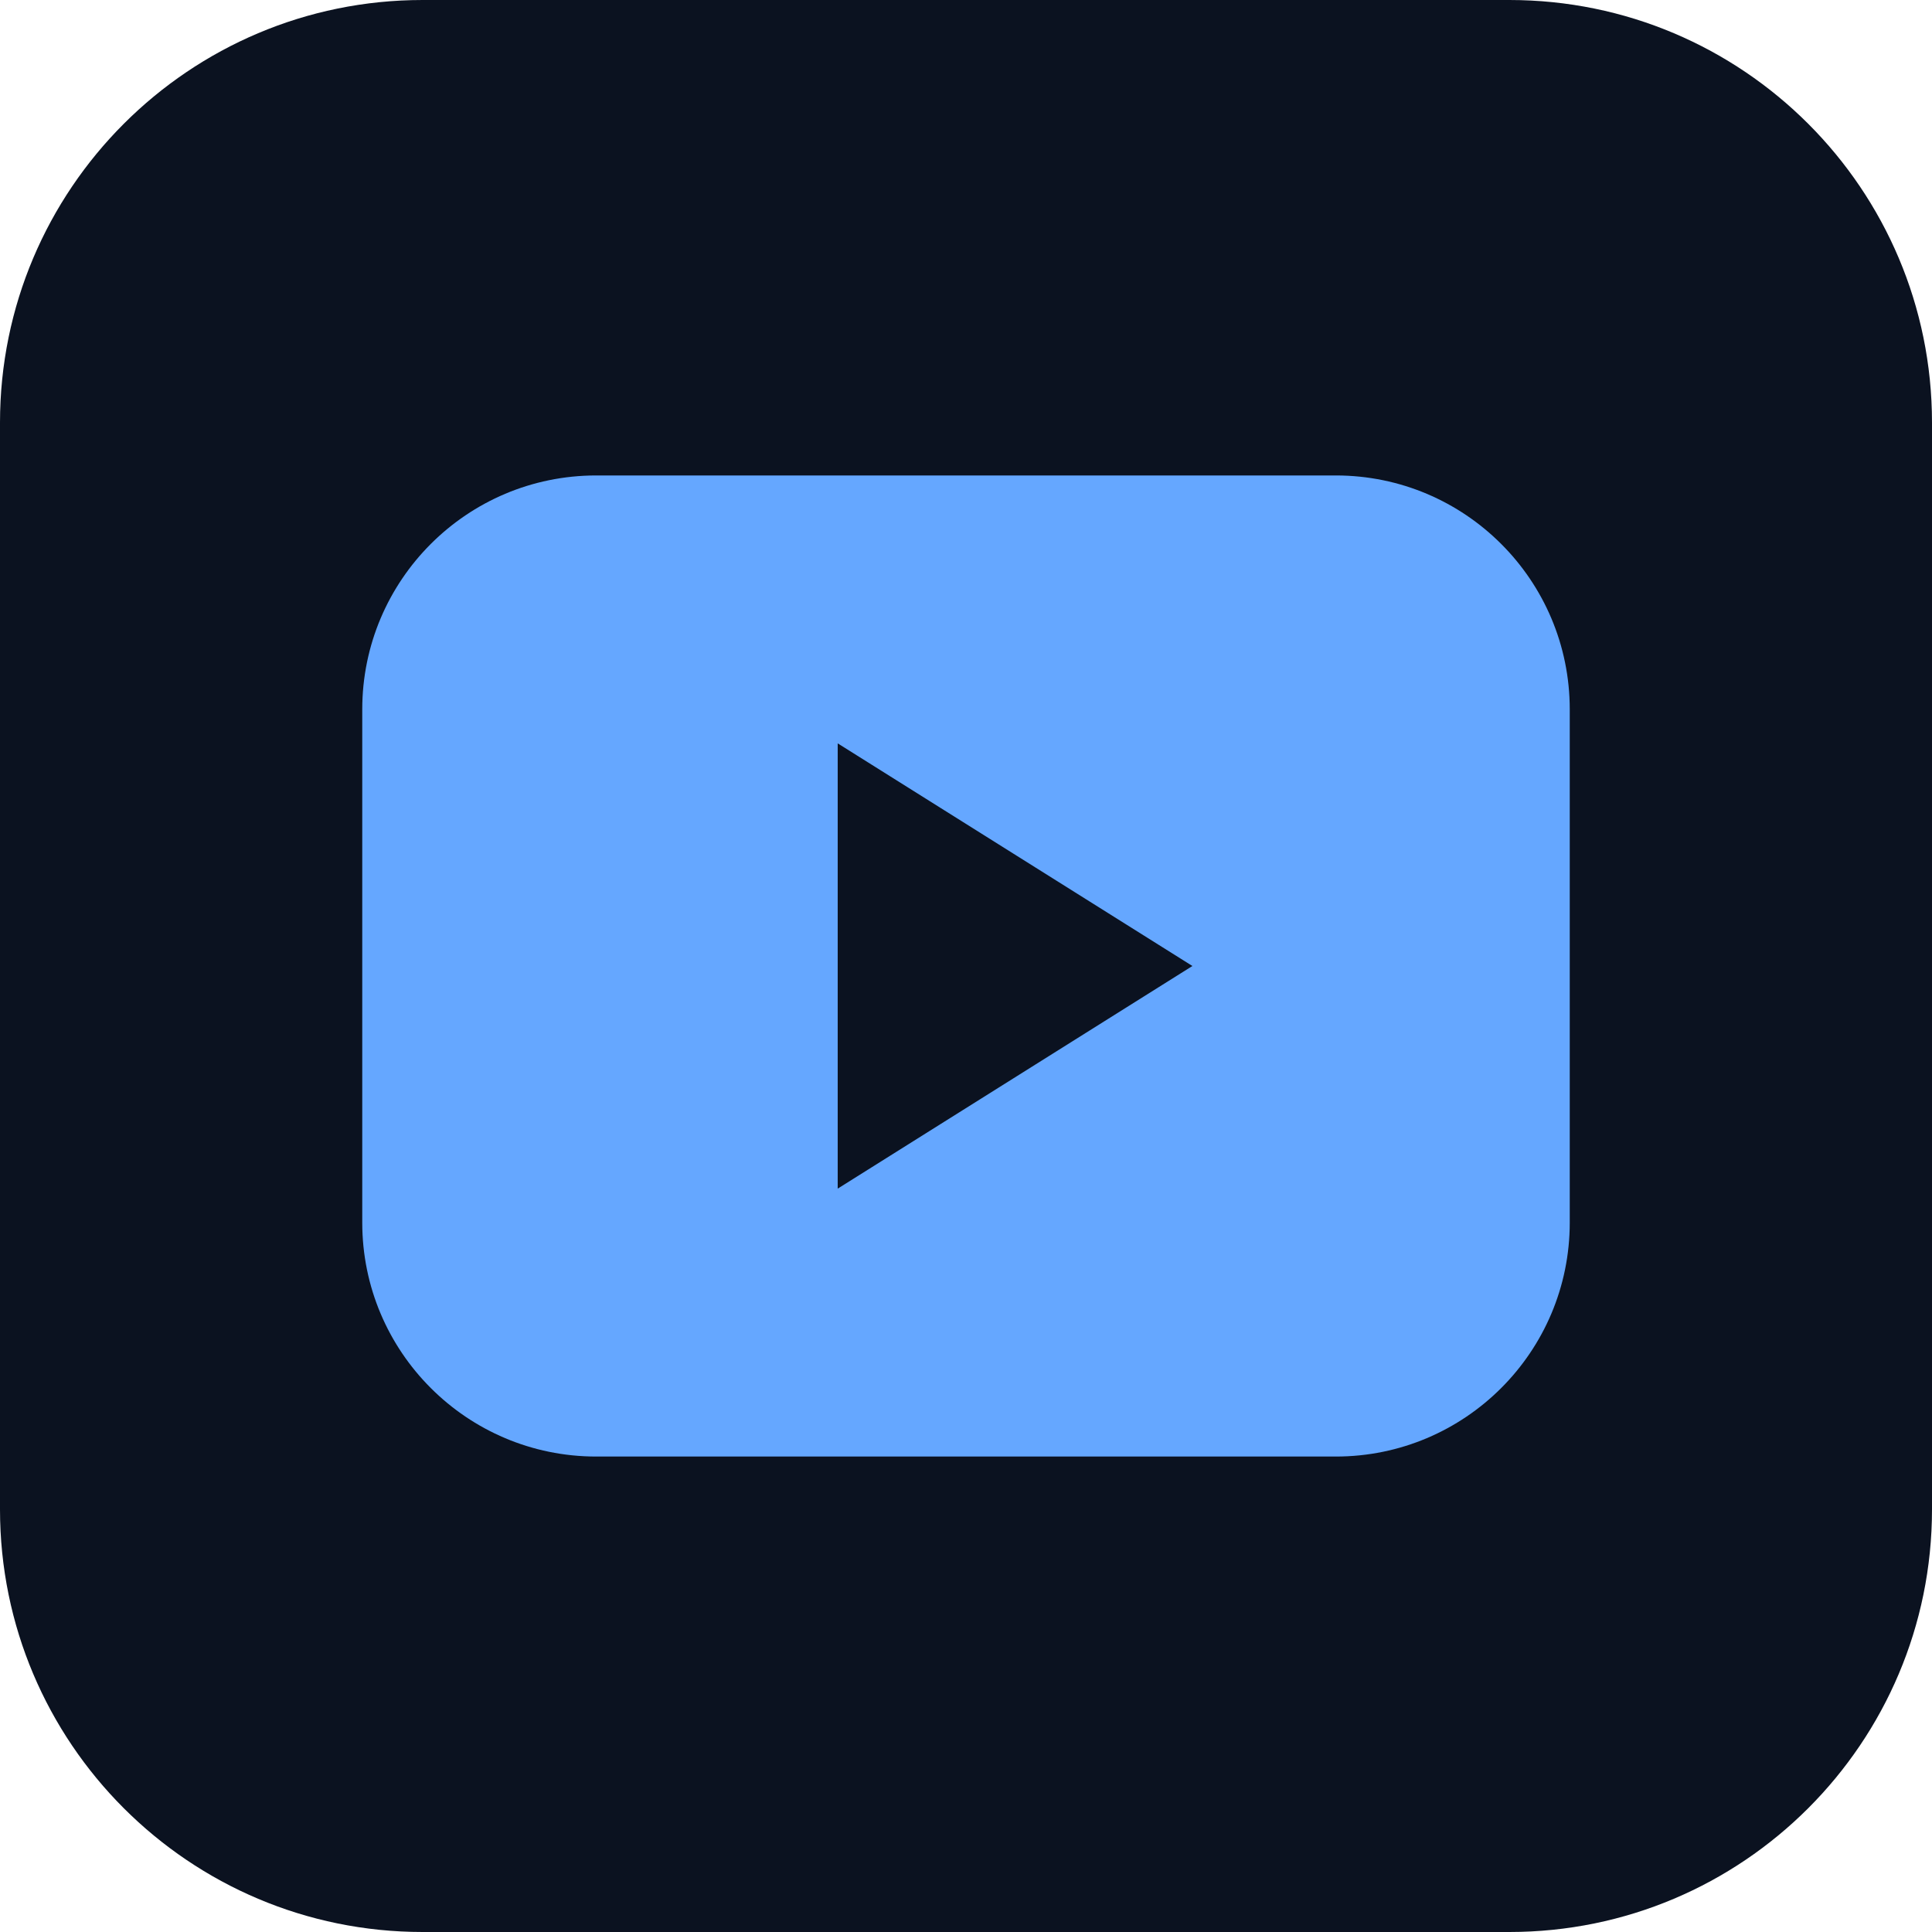
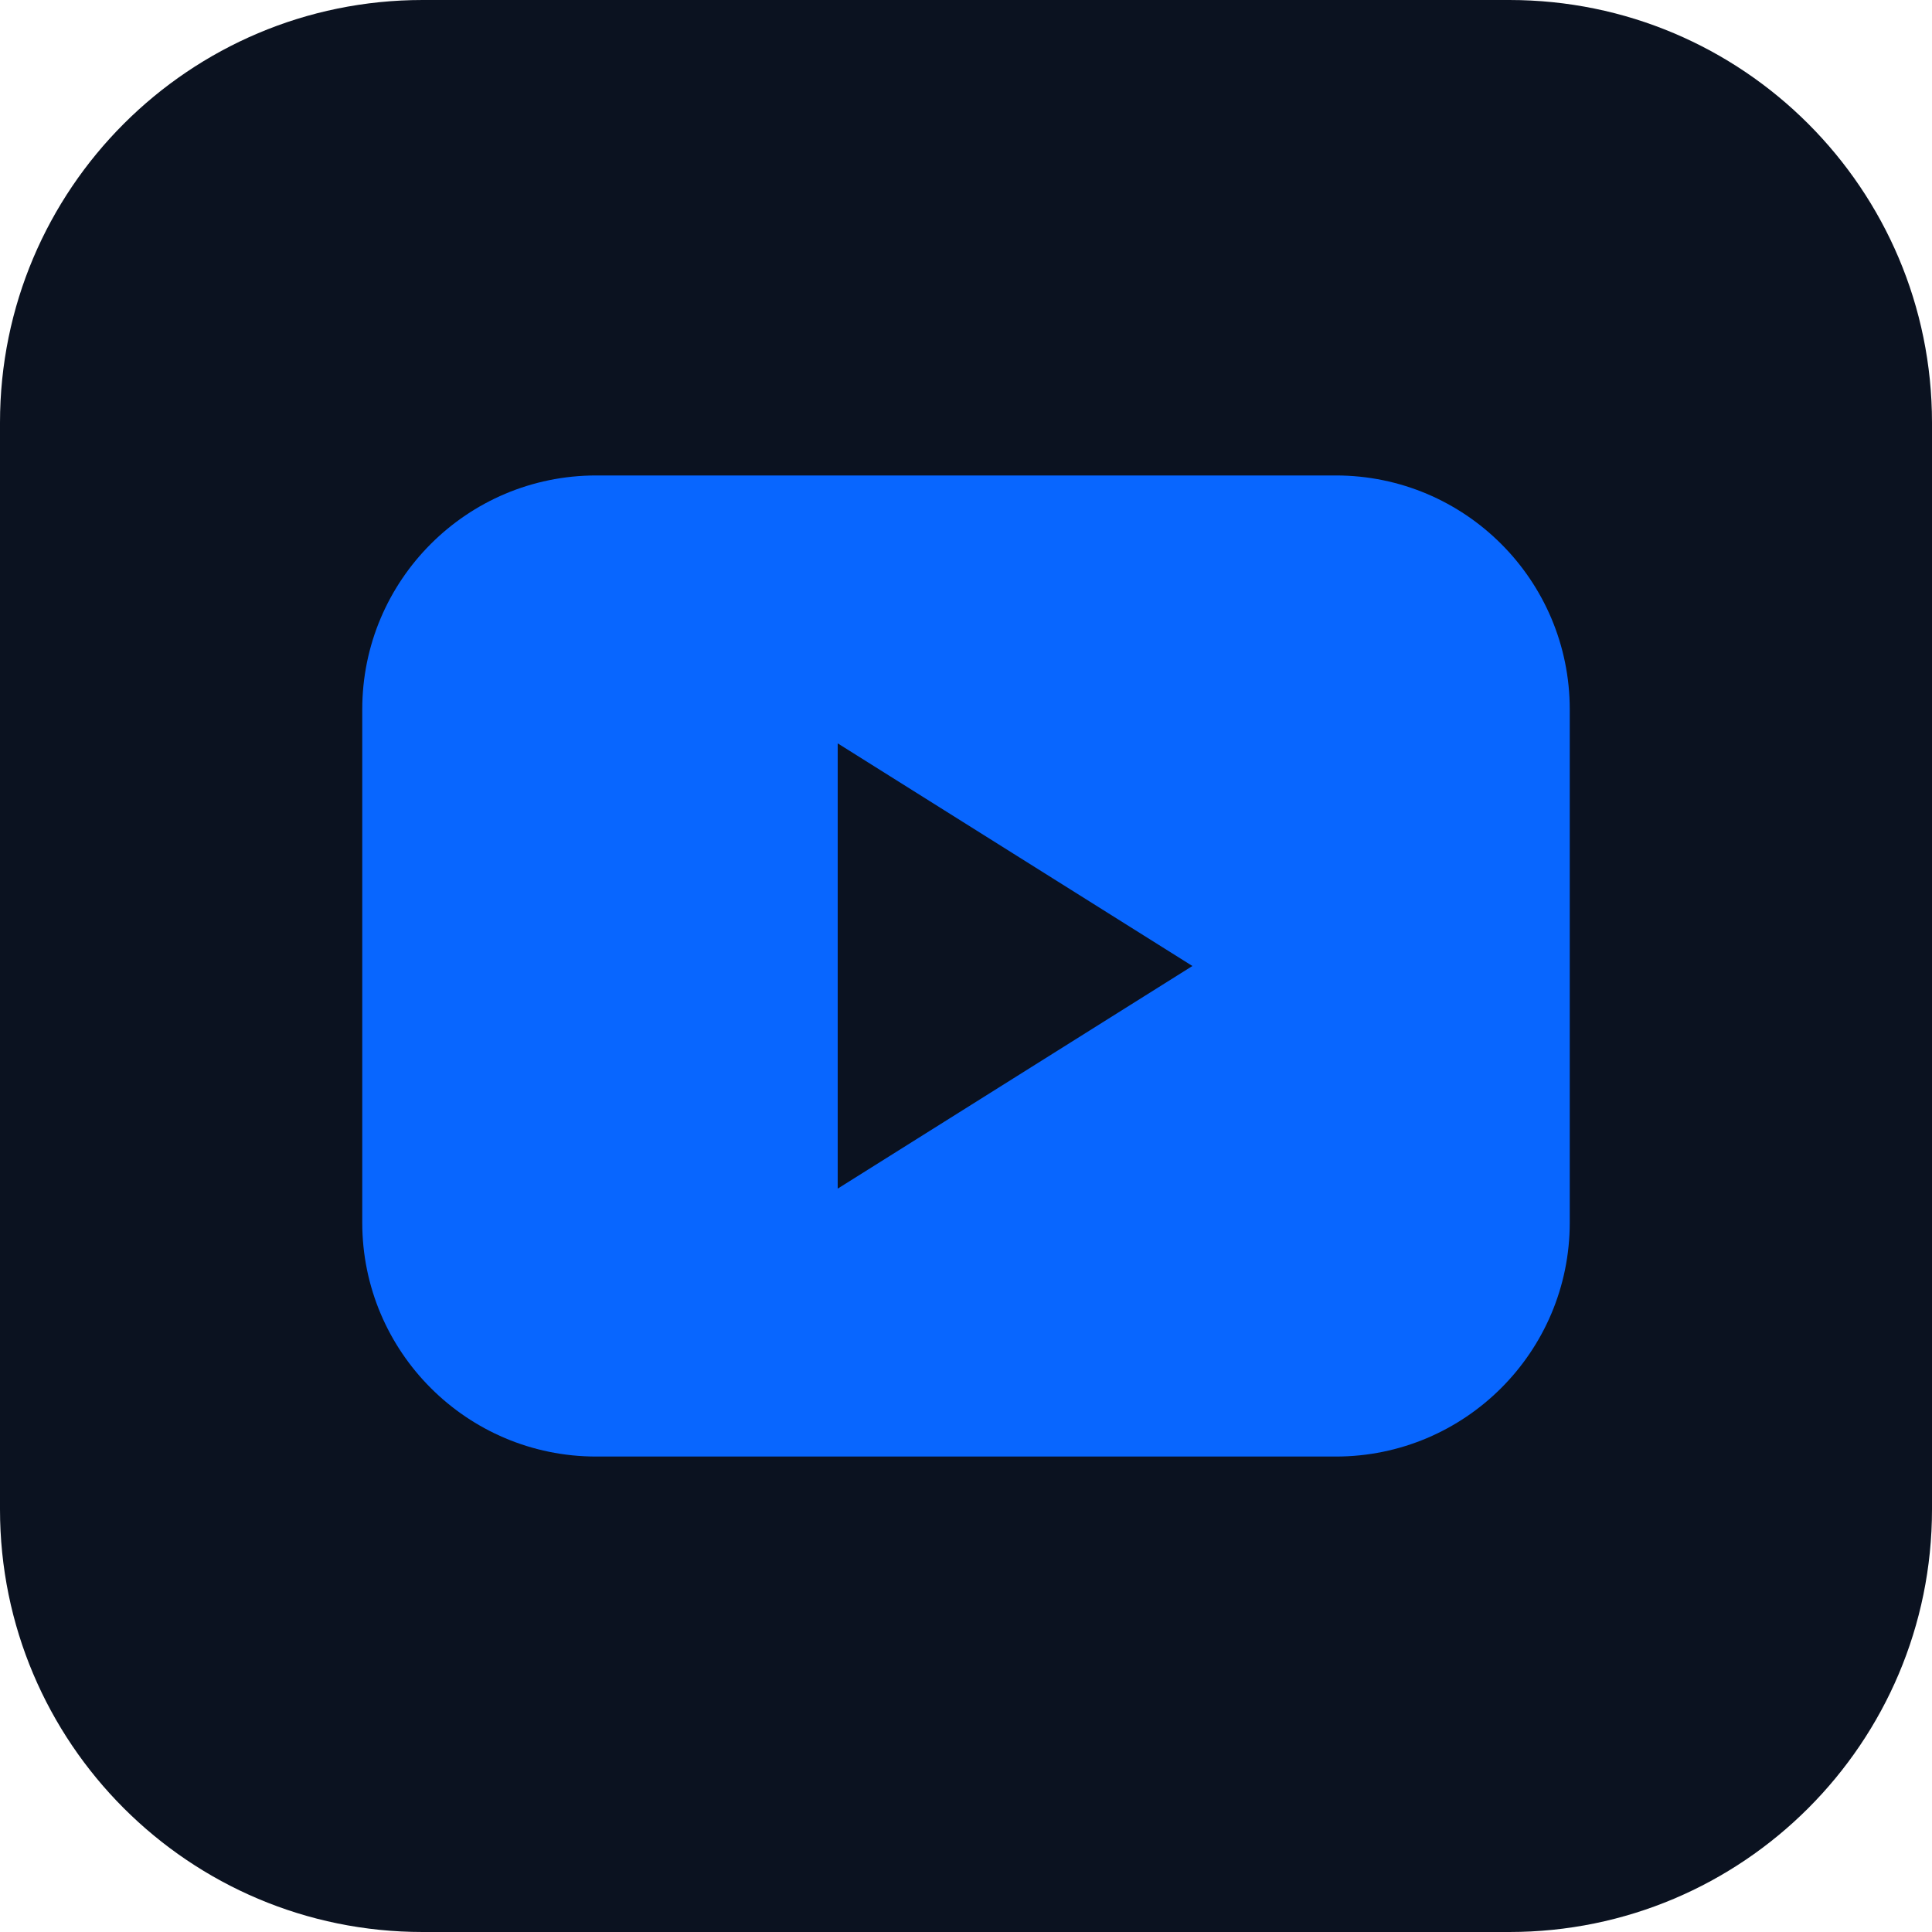
<svg xmlns="http://www.w3.org/2000/svg" viewBox="0 0 512 512">
  <rect width="512" height="512" rx="112" fill="#0B1220" />
-   <rect x="96" y="126" width="320" height="260" rx="62" fill="#65A7FF" />
+   <rect x="96" y="126" width="320" height="260" rx="62" fill="#0866FF" />
  <path d="M222 197l94 59-94 59z" fill="#0B1220" />
</svg>
